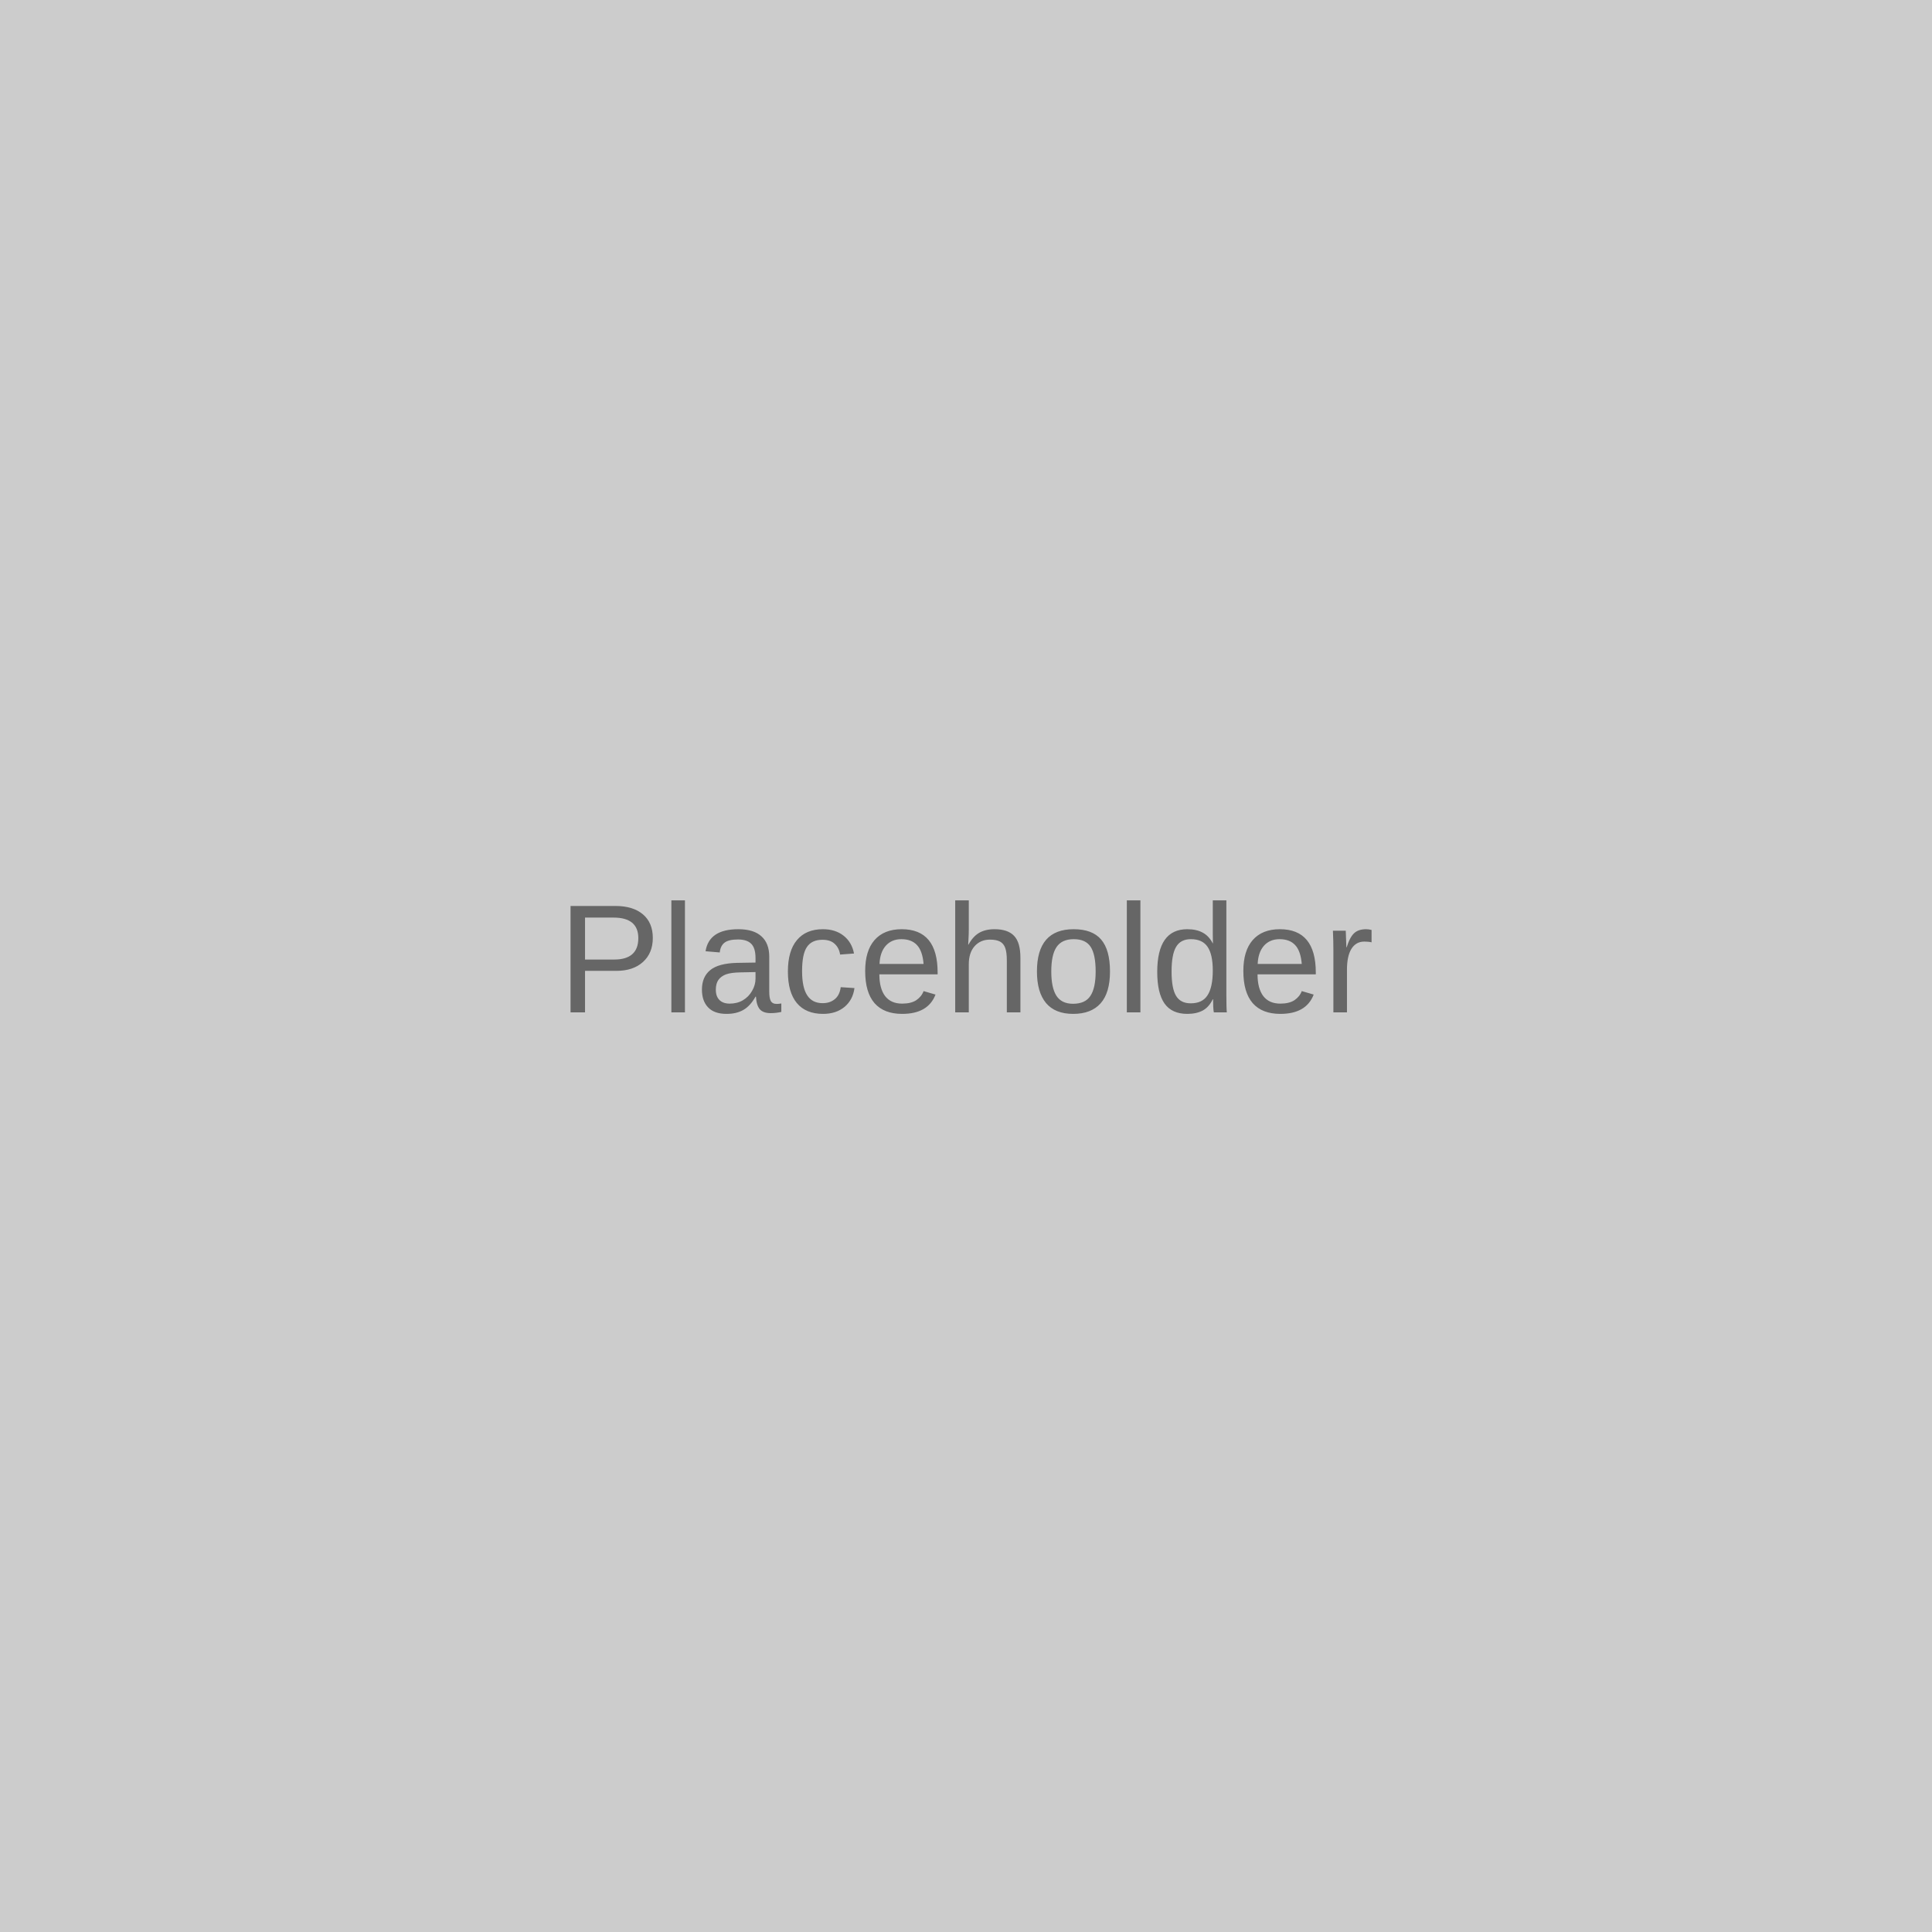
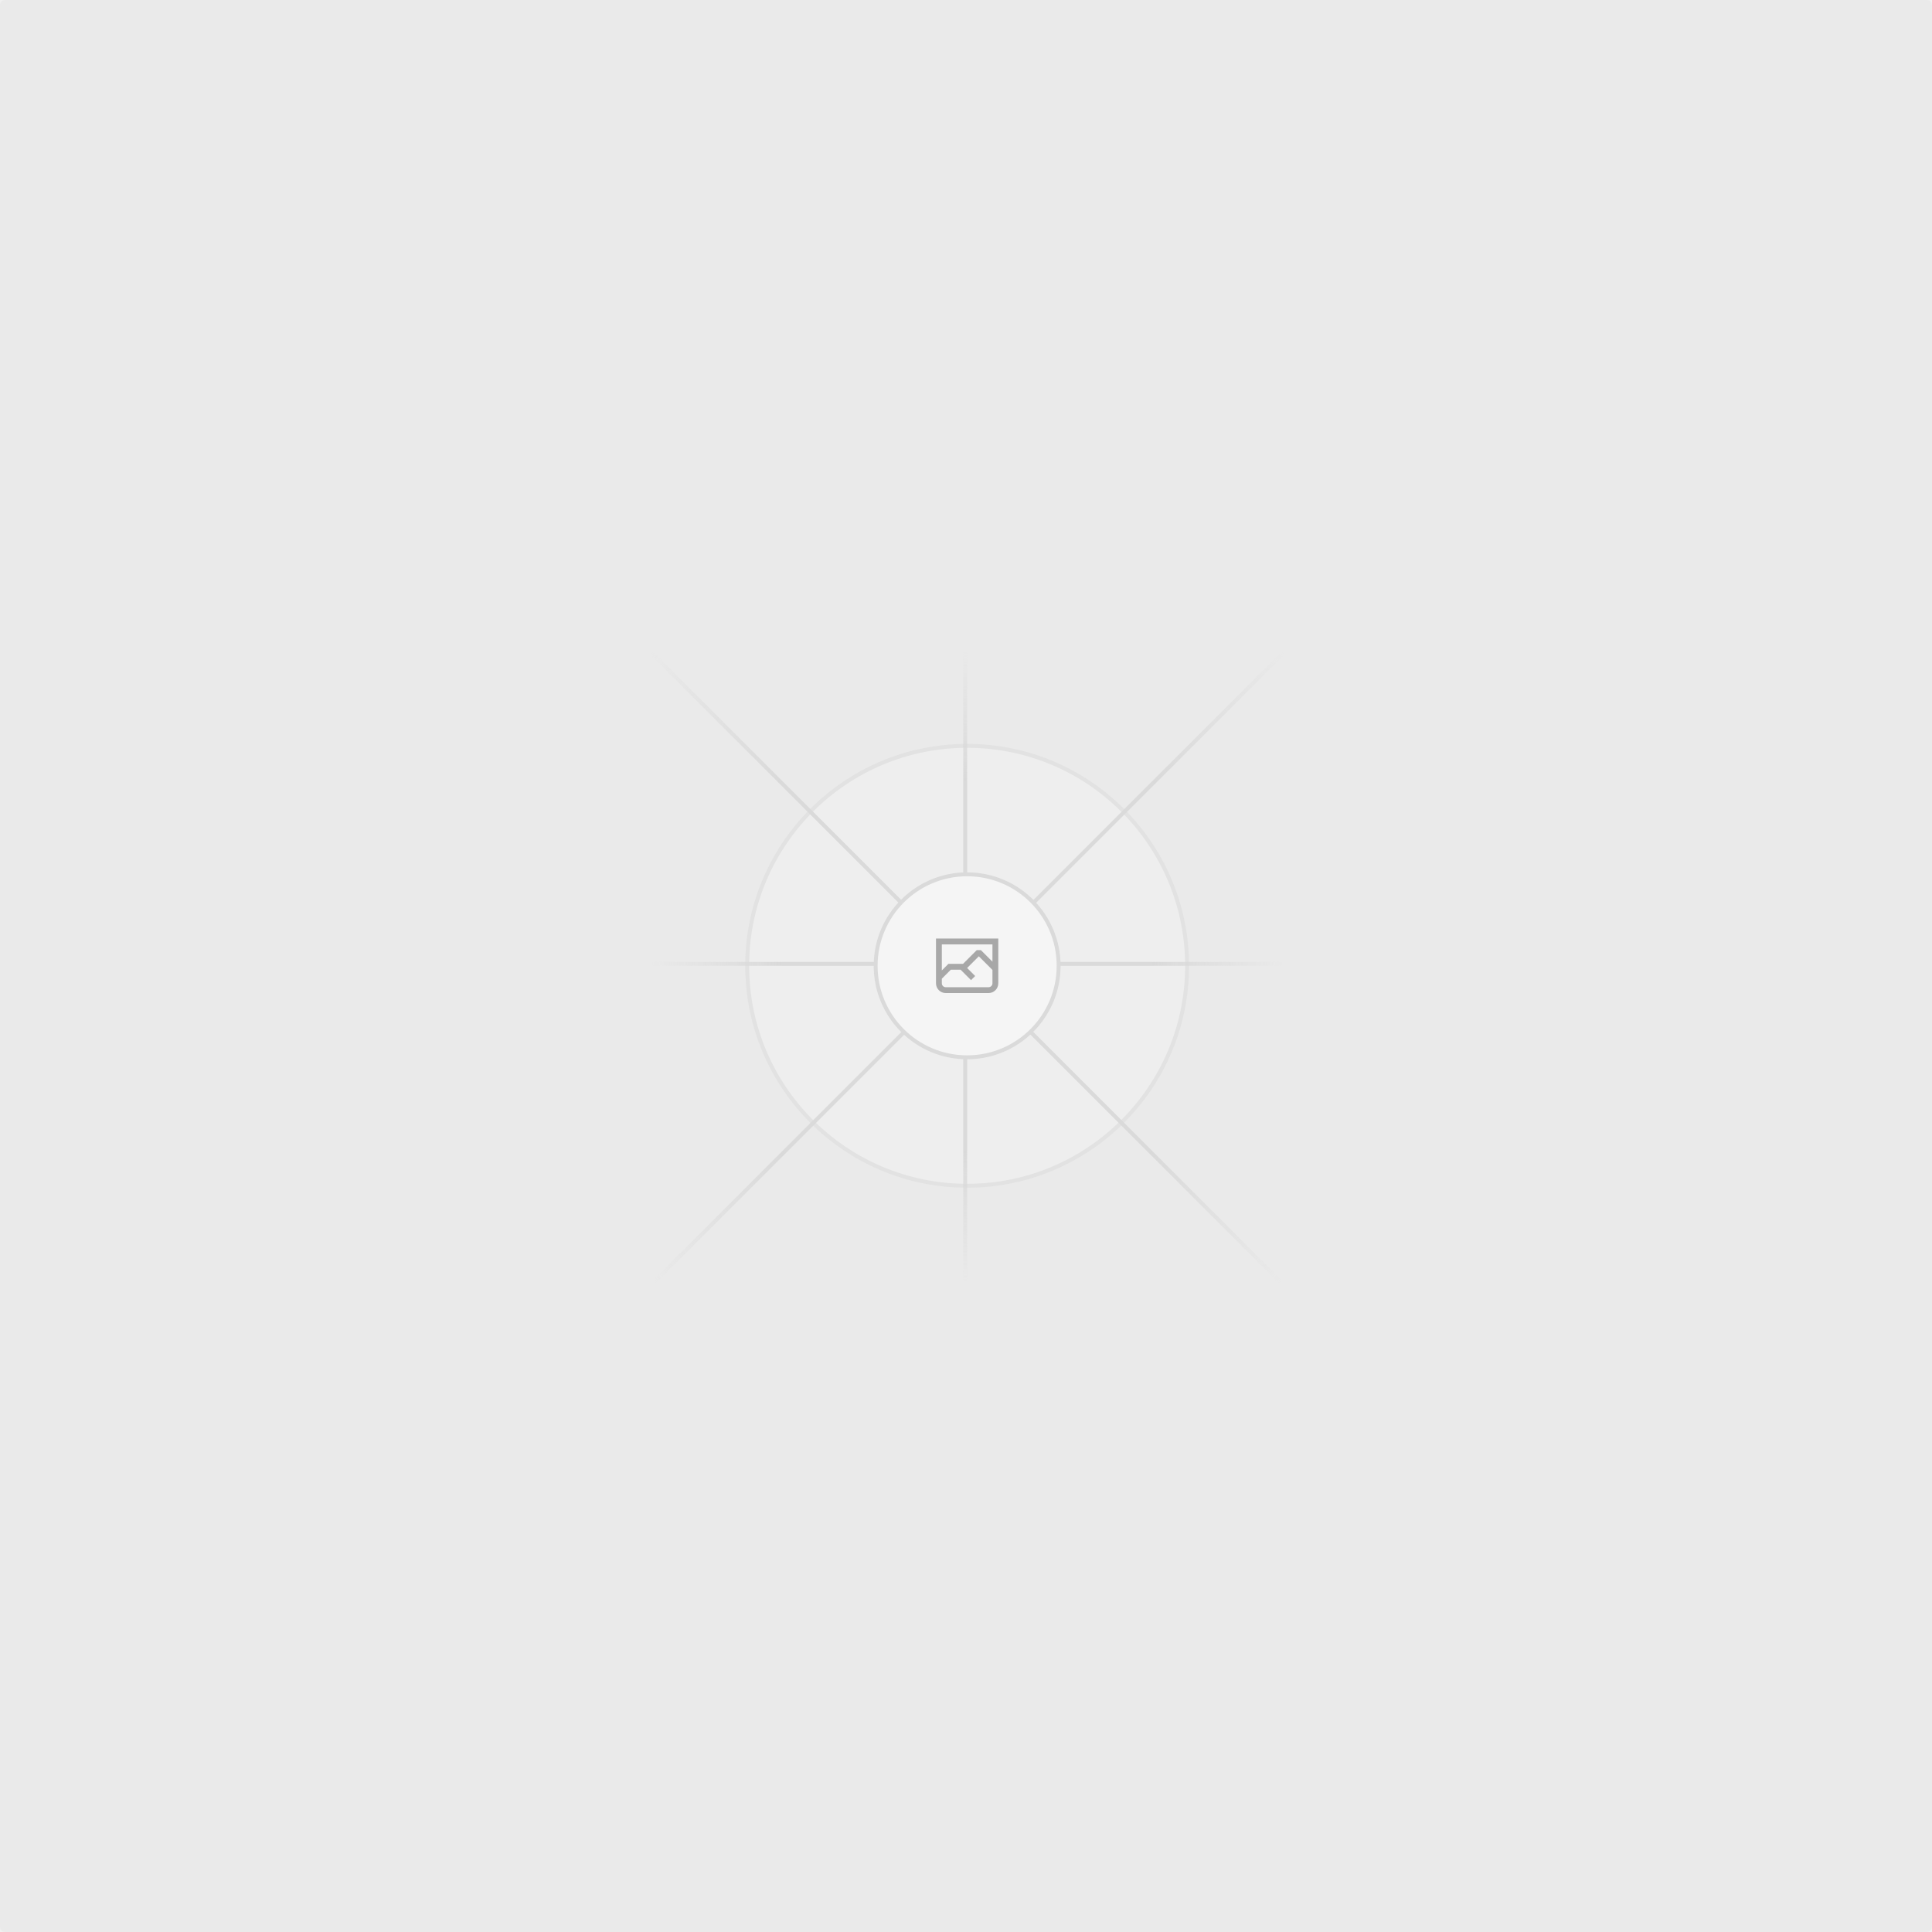
- <svg xmlns="http://www.w3.org/2000/svg" width="200" height="200">
-   <rect width="200" height="200" fill="#cccccc" />
-   <text x="50%" y="50%" font-family="Arial" font-size="16" fill="#666666" text-anchor="middle" dy=".3em">Placeholder</text>
+ <svg xmlns="http://www.w3.org/2000/svg" width="1200" height="1200" fill="none">
+   <rect width="1200" height="1200" fill="#EAEAEA" rx="3" />
+   <g opacity=".5">
+     <g opacity=".5">
+       <path fill="#FAFAFA" d="M600.709 736.5c-75.454 0-136.621-61.167-136.621-136.62 0-75.454 61.167-136.621 136.621-136.621 75.453 0 136.62 61.167 136.62 136.621 0 75.453-61.167 136.62-136.62 136.62Z" />
+       <path stroke="#C9C9C9" stroke-width="2.418" d="M600.709 736.5c-75.454 0-136.621-61.167-136.621-136.62 0-75.454 61.167-136.621 136.621-136.621 75.453 0 136.62 61.167 136.62 136.621 0 75.453-61.167 136.62-136.62 136.62Z" />
+     </g>
+     <path stroke="url(#a)" stroke-width="2.418" d="M0-1.209h553.581" transform="scale(1 -1) rotate(45 1163.11 91.165)" />
+     <path stroke="url(#b)" stroke-width="2.418" d="M404.846 598.671h391.726" />
+     <path stroke="url(#c)" stroke-width="2.418" d="M599.5 795.742V404.017" />
+     <path stroke="url(#d)" stroke-width="2.418" d="m795.717 796.597-391.441-391.44" />
+     <path fill="#fff" d="M600.709 656.704c-31.384 0-56.825-25.441-56.825-56.824 0-31.384 25.441-56.825 56.825-56.825 31.383 0 56.824 25.441 56.824 56.825 0 31.383-25.441 56.824-56.824 56.824Z" />
+     <g clip-path="url(#e)">
+       <path fill="#666" fill-rule="evenodd" d="M616.426 586.58h-31.434v16.176l3.553-3.554.531-.531h9.068l.074-.074 8.463-8.463h2.565l7.18 7.181V586.58Zm-15.715 14.654 3.698 3.699 1.283 1.282-2.565 2.565-1.282-1.283-5.2-5.199h-6.066l-5.514 5.514-.073.073v2.876a2.418 2.418 0 0 0 2.418 2.418h26.598a2.418 2.418 0 0 0 2.418-2.418v-8.317l-8.463-8.463-7.181 7.181-.071.072Zm-19.347 5.442v4.085a6.045 6.045 0 0 0 6.046 6.045h26.598a6.044 6.044 0 0 0 6.045-6.045v-7.108l1.356-1.355-1.282-1.283-.074-.073v-17.989h-38.689v23.43l-.146.146.146.147Z" clip-rule="evenodd" />
+     </g>
+     <path stroke="#C9C9C9" stroke-width="2.418" d="M600.709 656.704c-31.384 0-56.825-25.441-56.825-56.824 0-31.384 25.441-56.825 56.825-56.825 31.383 0 56.824 25.441 56.824 56.825 0 31.383-25.441 56.824-56.824 56.824Z" />
+   </g>
+   <defs>
+     <linearGradient id="a" x1="554.061" x2="-.48" y1=".083" y2=".087" gradientUnits="userSpaceOnUse">
+       <stop stop-color="#C9C9C9" stop-opacity="0" />
+       <stop offset=".208" stop-color="#C9C9C9" />
+       <stop offset=".792" stop-color="#C9C9C9" />
+       <stop offset="1" stop-color="#C9C9C9" stop-opacity="0" />
+     </linearGradient>
+     <linearGradient id="b" x1="796.912" x2="404.507" y1="599.963" y2="599.965" gradientUnits="userSpaceOnUse">
+       <stop stop-color="#C9C9C9" stop-opacity="0" />
+       <stop offset=".208" stop-color="#C9C9C9" />
+       <stop offset=".792" stop-color="#C9C9C9" />
+       <stop offset="1" stop-color="#C9C9C9" stop-opacity="0" />
+     </linearGradient>
+     <linearGradient id="c" x1="600.792" x2="600.794" y1="403.677" y2="796.082" gradientUnits="userSpaceOnUse">
+       <stop stop-color="#C9C9C9" stop-opacity="0" />
+       <stop offset=".208" stop-color="#C9C9C9" />
+       <stop offset=".792" stop-color="#C9C9C9" />
+       <stop offset="1" stop-color="#C9C9C9" stop-opacity="0" />
+     </linearGradient>
+     <linearGradient id="d" x1="404.85" x2="796.972" y1="403.903" y2="796.02" gradientUnits="userSpaceOnUse">
+       <stop stop-color="#C9C9C9" stop-opacity="0" />
+       <stop offset=".208" stop-color="#C9C9C9" />
+       <stop offset=".792" stop-color="#C9C9C9" />
+       <stop offset="1" stop-color="#C9C9C9" stop-opacity="0" />
+     </linearGradient>
+     <clipPath id="e">
+       <path fill="#fff" d="M581.364 580.535h38.689v38.689h-38.689z" />
+     </clipPath>
+   </defs>
</svg>
